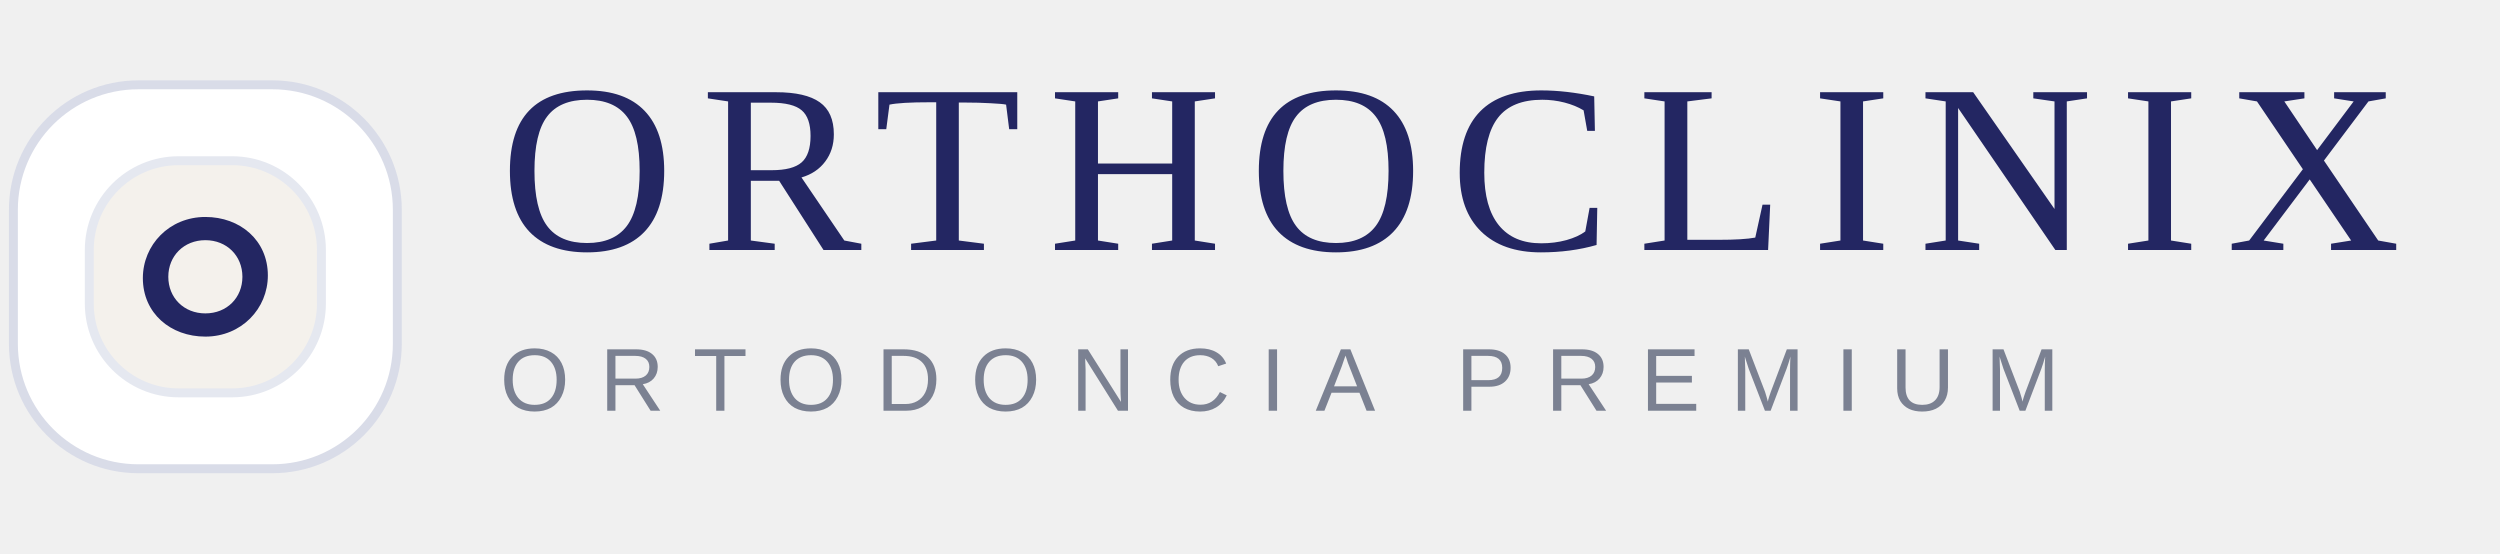
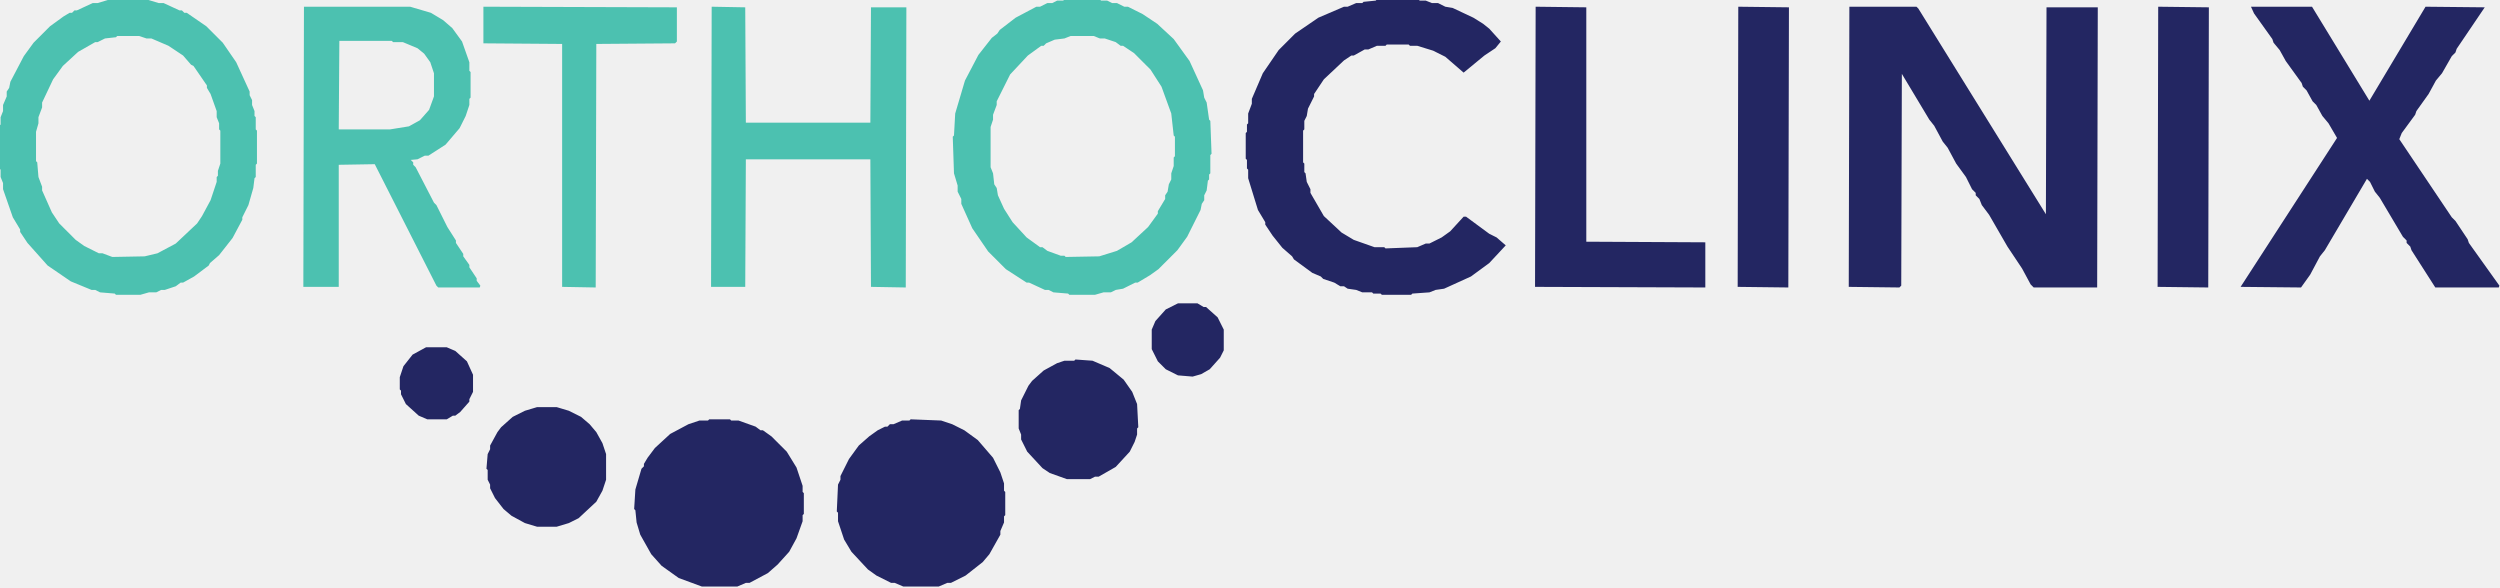
- <svg xmlns="http://www.w3.org/2000/svg" width="280" height="62" viewBox="0 0 280 62" fill="none">
-   <rect x="1.5" y="9.5" width="43" height="43" rx="14" fill="#FFFFFF" stroke="#D9DCE8" />
-   <rect x="10" y="18" width="26" height="26" rx="10" fill="#F4F1EC" stroke="#E5E8F0" />
-   <path d="M23 24.3C18.96 24.3 16 27.43 16 31.15C16 35.08 19.1 37.7 23 37.7C27.04 37.7 30 34.57 30 30.85C30 26.92 26.9 24.3 23 24.3ZM23 35.1C20.6 35.1 18.85 33.35 18.85 31C18.85 28.66 20.6 26.9 23 26.9C25.41 26.9 27.15 28.66 27.15 31C27.15 33.35 25.41 35.1 23 35.1Z" fill="#232662" />
-   <text x="56" y="28" fill="#232662" font-family="Georgia, Times New Roman, serif" font-size="27" letter-spacing="3">ORTHOCLINIX</text>
-   <text x="56" y="46" fill="#7B8192" font-family="Arial, Helvetica, sans-serif" font-size="10" letter-spacing="3.4">ORTODONCIA PREMIUM</text>
+ <svg xmlns="http://www.w3.org/2000/svg" viewBox="0 0 2048 481" width="2048" height="481" shape-rendering="geometricPrecision">
+   <path d="M 115.00,241.50 L 95.00,241.50 L 94.00,240.50 L 82.00,239.50 L 78.00,237.50 L 75.00,237.50 L 58.00,230.50 L 39.00,217.50 L 22.50,199.00 L 16.50,190.00 L 16.50,188.00 L 10.50,178.00 L 2.50,155.00 L 2.50,150.00 L 0.50,145.00 L 0.50,139.00 L -0.50,138.00 L -0.50,103.00 L 0.50,102.00 L 0.50,96.00 L 2.50,91.00 L 2.50,86.00 L 5.50,79.00 L 5.50,75.00 L 7.50,72.00 L 8.50,67.00 L 19.50,46.00 L 27.50,35.00 L 41.00,21.50 L 52.00,13.50 L 57.00,10.50 L 59.00,10.50 L 61.00,8.50 L 63.00,8.50 L 76.00,2.50 L 80.00,2.50 L 90.00,-0.50 L 120.00,-0.50 L 130.00,2.50 L 134.00,2.50 L 147.00,8.50 L 149.00,8.50 L 151.00,10.50 L 153.00,10.50 L 169.00,21.50 L 182.50,35.00 L 193.50,51.00 L 204.50,75.00 L 204.50,78.00 L 206.50,82.00 L 206.50,86.00 L 208.50,91.00 L 208.50,95.00 L 209.50,96.00 L 209.50,106.00 L 210.50,107.00 L 210.50,134.00 L 209.50,135.00 L 209.50,145.00 L 208.50,146.00 L 207.50,154.00 L 203.50,168.00 L 198.50,178.00 L 198.50,180.00 L 190.50,195.00 L 179.50,209.00 L 172.00,215.50 L 171.00,217.50 L 159.00,226.50 L 150.00,231.50 L 148.00,231.50 L 144.00,234.50 L 135.00,237.50 L 132.00,237.50 L 128.00,239.50 L 122.00,239.50 L 115.00,241.50 Z M 897.00,241.50 L 876.00,241.50 L 875.00,240.50 L 863.00,239.50 L 859.00,237.50 L 856.00,237.50 L 843.00,231.50 L 841.00,231.50 L 824.00,220.50 L 809.50,206.00 L 796.50,187.00 L 787.50,167.00 L 787.50,163.00 L 784.50,157.00 L 784.50,152.00 L 781.50,142.00 L 780.50,112.00 L 781.50,111.00 L 782.50,93.00 L 790.50,66.00 L 801.50,45.00 L 812.50,31.00 L 817.00,27.50 L 819.00,24.50 L 832.00,14.50 L 849.00,5.50 L 852.00,5.50 L 858.00,2.50 L 862.00,2.50 L 866.00,0.50 L 871.00,0.50 L 872.00,-0.50 L 901.00,-0.50 L 902.00,0.50 L 907.00,0.50 L 911.00,2.50 L 915.00,2.50 L 921.00,5.50 L 924.00,5.50 L 936.00,11.50 L 948.00,19.50 L 961.50,32.00 L 974.50,50.00 L 985.50,74.00 L 986.50,80.00 L 988.50,84.00 L 990.50,98.00 L 991.50,99.00 L 992.50,126.00 L 991.50,127.00 L 991.50,142.00 L 990.50,143.00 L 990.50,147.00 L 989.50,148.00 L 988.50,156.00 L 986.50,160.00 L 986.50,164.00 L 984.50,167.00 L 983.50,172.00 L 972.50,194.00 L 964.50,205.00 L 949.00,220.50 L 942.00,225.50 L 932.00,231.50 L 930.00,231.50 L 920.00,236.50 L 914.00,237.50 L 910.00,239.50 L 904.00,239.50 L 897.00,241.50 Z M 393.00,235.50 L 359.00,235.50 L 357.50,234.00 L 307.00,134.50 L 277.50,135.00 L 277.50,235.00 L 248.50,235.00 L 249.00,5.50 L 336.00,5.50 L 353.00,10.50 L 363.00,16.50 L 370.50,23.00 L 378.50,34.00 L 384.50,51.00 L 384.50,58.00 L 385.50,59.00 L 385.50,80.00 L 384.50,81.00 L 384.50,86.00 L 381.50,95.00 L 376.50,105.00 L 365.00,118.50 L 351.00,127.50 L 348.00,127.50 L 342.00,130.50 L 336.50,131.00 L 338.50,133.00 L 338.50,135.00 L 340.50,137.00 L 355.50,166.00 L 357.50,168.00 L 366.50,186.00 L 373.50,197.00 L 373.50,199.00 L 379.50,208.00 L 379.50,210.00 L 384.50,217.00 L 384.50,219.00 L 390.50,228.00 L 390.50,230.00 L 393.50,234.00 L 393.00,235.50 Z M 488.00,235.50 L 460.50,235.00 L 460.50,36.00 L 396.00,35.50 L 396.00,5.50 L 554.50,6.00 L 554.50,34.00 L 553.00,35.50 L 488.50,36.00 L 488.00,235.50 Z M 742.00,235.50 L 713.50,235.00 L 713.00,130.50 L 611.00,130.50 L 610.50,235.00 L 582.50,235.00 L 583.00,5.50 L 610.50,6.00 L 611.00,100.50 L 713.00,100.50 L 713.50,6.00 L 742.50,6.00 L 742.00,235.50 Z M 118.50,210.00 L 129.00,207.50 L 144.00,199.50 L 161.50,183.00 L 165.50,177.00 L 172.50,164.00 L 177.50,149.00 L 177.50,145.00 L 178.50,144.00 L 178.50,140.00 L 180.50,134.00 L 180.50,107.00 L 179.50,106.00 L 179.50,101.00 L 177.50,96.00 L 177.50,91.00 L 172.50,77.00 L 169.50,72.00 L 169.50,70.00 L 158.50,54.00 L 156.50,53.00 L 150.00,45.50 L 138.00,37.50 L 124.00,31.50 L 120.00,31.50 L 114.00,29.50 L 96.00,29.50 L 95.00,30.50 L 86.00,31.50 L 80.00,34.50 L 78.00,34.50 L 64.00,42.50 L 51.50,54.00 L 43.50,65.00 L 34.50,84.00 L 34.50,88.00 L 31.50,96.00 L 31.50,101.00 L 29.50,108.00 L 29.50,132.00 L 30.50,133.00 L 31.50,145.00 L 34.50,153.00 L 34.50,156.00 L 42.50,174.00 L 48.50,183.00 L 62.00,196.50 L 69.00,201.50 L 81.00,207.50 L 84.00,207.50 L 92.00,210.50 L 118.50,210.00 Z M 900.50,210.00 L 915.00,205.50 L 927.00,198.50 L 940.50,186.00 L 948.50,175.00 L 948.50,173.00 L 954.50,163.00 L 954.50,160.00 L 956.50,157.00 L 957.50,151.00 L 959.50,147.00 L 959.50,142.00 L 961.50,136.00 L 961.50,129.00 L 962.50,128.00 L 962.50,112.00 L 961.50,111.00 L 959.50,93.00 L 951.50,71.00 L 942.50,57.00 L 929.00,43.50 L 920.00,37.50 L 918.00,37.50 L 914.00,34.50 L 905.00,31.50 L 901.00,31.50 L 896.00,29.50 L 877.00,29.50 L 872.00,31.50 L 864.00,32.50 L 857.00,35.50 L 855.00,37.50 L 853.00,37.50 L 842.00,45.50 L 827.50,61.00 L 816.50,83.00 L 816.50,86.00 L 813.50,94.00 L 813.50,98.00 L 811.50,104.00 L 811.50,137.00 L 813.50,142.00 L 814.50,151.00 L 816.50,154.00 L 817.50,160.00 L 822.50,171.00 L 829.50,182.00 L 841.00,194.50 L 852.00,202.50 L 854.00,202.50 L 858.00,205.50 L 869.00,209.50 L 872.00,209.50 L 873.00,210.50 L 900.50,210.00 Z M 319.50,106.00 L 335.00,103.50 L 344.00,98.50 L 351.50,90.00 L 355.50,79.00 L 355.50,60.00 L 352.50,51.00 L 347.50,44.00 L 342.00,39.50 L 330.00,34.50 L 322.00,34.50 L 321.00,33.50 L 278.00,33.50 L 277.50,106.00 L 319.50,106.00 Z" fill="#4cc1b0" fill-rule="evenodd" />
+   <path d="M 1156.00,241.50 L 1132.00,241.50 L 1131.00,240.50 L 1125.00,240.50 L 1124.00,239.50 L 1116.00,239.50 L 1111.00,237.50 L 1104.00,236.50 L 1101.00,234.50 L 1098.00,234.50 L 1093.00,231.50 L 1084.00,228.50 L 1082.00,226.50 L 1075.00,223.50 L 1060.00,212.50 L 1058.50,210.00 L 1050.50,203.00 L 1042.50,193.00 L 1036.50,184.00 L 1036.50,182.00 L 1030.50,172.00 L 1022.50,146.00 L 1022.50,139.00 L 1021.50,138.00 L 1021.50,131.00 L 1020.50,130.00 L 1020.50,109.00 L 1021.50,108.00 L 1021.50,102.00 L 1022.50,101.00 L 1022.50,93.00 L 1025.50,85.00 L 1025.50,81.00 L 1034.50,60.00 L 1047.50,41.00 L 1061.00,27.50 L 1080.00,14.50 L 1101.00,5.50 L 1104.00,5.50 L 1111.00,2.50 L 1116.00,2.50 L 1117.00,1.50 L 1127.00,0.50 L 1128.00,-0.50 L 1162.00,-0.50 L 1163.00,0.50 L 1168.00,0.50 L 1173.00,2.50 L 1178.00,2.50 L 1184.00,5.50 L 1190.00,6.50 L 1207.00,14.50 L 1215.00,19.50 L 1220.00,23.50 L 1229.50,34.00 L 1225.00,39.50 L 1216.00,45.50 L 1199.00,59.50 L 1184.00,46.50 L 1174.00,41.50 L 1161.00,37.50 L 1155.00,37.50 L 1154.00,36.50 L 1136.00,36.50 L 1135.00,37.50 L 1128.00,37.50 L 1121.00,40.50 L 1118.00,40.50 L 1109.00,45.50 L 1107.00,45.50 L 1101.00,49.50 L 1084.50,65.00 L 1076.50,77.00 L 1076.50,79.00 L 1071.50,89.00 L 1070.50,95.00 L 1068.50,99.00 L 1068.50,106.00 L 1067.50,107.00 L 1067.50,133.00 L 1068.50,134.00 L 1068.50,141.00 L 1069.50,142.00 L 1070.50,149.00 L 1073.50,155.00 L 1073.50,158.00 L 1084.50,177.00 L 1099.00,190.50 L 1109.00,196.50 L 1126.00,202.50 L 1134.00,202.50 L 1135.00,203.50 L 1161.00,202.50 L 1168.00,199.50 L 1171.00,199.50 L 1181.00,194.50 L 1188.00,189.50 L 1199.00,177.50 L 1201.00,177.50 L 1220.00,191.50 L 1226.00,194.50 L 1233.50,201.00 L 1220.00,215.50 L 1205.00,226.50 L 1183.00,236.50 L 1176.00,237.50 L 1171.00,239.50 L 1157.00,240.50 L 1156.00,241.50 Z M 1397.00,235.50 L 1257.50,235.00 L 1258.00,5.50 L 1299.50,6.00 L 1299.50,198.00 L 1397.00,198.50 L 1397.00,235.50 Z M 1465.00,235.50 L 1423.50,235.00 L 1424.00,5.50 L 1465.50,6.00 L 1465.00,235.50 Z M 1718.00,235.50 L 1666.00,235.50 L 1663.50,233.00 L 1656.50,220.00 L 1644.50,202.00 L 1629.50,176.00 L 1623.50,168.00 L 1621.50,163.00 L 1618.50,160.00 L 1618.50,158.00 L 1615.50,155.00 L 1610.50,145.00 L 1602.50,134.00 L 1595.50,121.00 L 1591.50,116.00 L 1584.50,103.00 L 1580.50,98.00 L 1558.00,60.50 L 1557.50,234.00 L 1556.00,235.50 L 1514.50,235.00 L 1515.00,5.50 L 1570.00,5.50 L 1571.50,7.00 L 1676.00,175.50 L 1676.50,6.00 L 1718.50,6.00 L 1718.00,235.50 Z M 1809.00,235.50 L 1767.50,235.00 L 1768.00,5.50 L 1809.50,6.00 L 1809.00,235.50 Z M 2047.00,235.50 L 1995.00,235.50 L 1975.50,205.00 L 1974.50,202.00 L 1971.50,199.00 L 1971.50,197.00 L 1968.50,194.00 L 1949.50,162.00 L 1945.50,157.00 L 1941.50,149.00 L 1939.00,146.50 L 1904.50,205.00 L 1900.50,210.00 L 1892.50,225.00 L 1885.00,235.50 L 1835.50,235.00 L 1914.50,113.00 L 1907.50,101.00 L 1902.50,95.00 L 1897.50,86.00 L 1894.50,83.00 L 1889.50,74.00 L 1886.50,71.00 L 1885.50,68.00 L 1872.50,50.00 L 1867.50,41.00 L 1862.50,35.00 L 1861.50,32.00 L 1846.50,11.00 L 1844.00,5.50 L 1894.00,5.50 L 1941.00,82.50 L 1987.00,5.50 L 2035.50,6.00 L 2012.50,40.00 L 2011.50,43.00 L 2008.50,46.00 L 2000.50,60.00 L 1995.50,66.00 L 1989.50,77.00 L 1979.50,91.00 L 1978.50,94.00 L 1967.50,109.00 L 1965.50,114.00 L 2008.50,178.00 L 2011.50,181.00 L 2021.50,196.00 L 2022.50,199.00 L 2047.50,234.00 L 2047.00,235.50 Z M 977.00,308.50 L 965.00,307.50 L 955.00,302.50 L 948.50,296.00 L 943.50,286.00 L 943.50,270.00 L 946.50,263.00 L 955.00,253.50 L 965.00,248.50 L 981.00,248.50 L 986.00,251.50 L 988.00,251.50 L 997.50,260.00 L 1002.50,270.00 L 1002.50,287.00 L 999.50,293.00 L 991.00,302.50 L 984.00,306.50 L 977.00,308.50 Z M 366.00,343.50 L 350.00,343.50 L 343.00,340.50 L 332.50,331.00 L 328.50,323.00 L 328.50,320.00 L 327.50,319.00 L 327.50,309.00 L 330.50,300.00 L 338.00,290.50 L 349.00,284.50 L 366.00,284.50 L 373.00,287.50 L 382.50,296.00 L 387.50,307.00 L 387.50,321.00 L 384.50,327.00 L 384.50,329.00 L 377.00,337.50 L 373.00,340.50 L 371.00,340.50 L 366.00,343.50 Z M 893.00,392.50 L 874.00,392.50 L 860.00,387.50 L 854.00,383.50 L 841.50,370.00 L 836.50,360.00 L 836.50,356.00 L 834.50,351.00 L 834.50,336.00 L 835.50,335.00 L 836.50,328.00 L 842.50,316.00 L 845.50,312.00 L 855.00,303.50 L 866.00,297.50 L 872.00,295.50 L 880.00,295.50 L 881.00,294.50 L 895.00,295.50 L 909.00,301.50 L 920.50,311.00 L 927.50,321.00 L 931.50,331.00 L 932.50,350.00 L 931.50,351.00 L 931.50,356.00 L 929.50,362.00 L 925.50,370.00 L 914.00,382.50 L 900.00,390.50 L 897.00,390.50 L 893.00,392.50 Z M 456.00,431.50 L 440.00,431.50 L 430.00,428.50 L 419.00,422.50 L 412.50,417.00 L 405.50,408.00 L 401.50,400.00 L 401.50,397.00 L 399.50,393.00 L 399.50,385.00 L 398.50,384.00 L 399.50,372.00 L 401.50,368.00 L 401.50,365.00 L 407.50,354.00 L 410.50,350.00 L 420.00,341.50 L 430.00,336.50 L 440.00,333.50 L 456.00,333.50 L 466.00,336.50 L 476.00,341.50 L 483.00,347.50 L 488.50,354.00 L 493.50,363.00 L 496.50,372.00 L 496.50,393.00 L 493.50,402.00 L 488.50,411.00 L 474.00,424.50 L 466.00,428.50 L 456.00,431.50 Z M 604.00,480.50 L 575.00,480.50 L 556.00,473.50 L 542.00,463.50 L 533.50,454.00 L 524.50,438.00 L 521.50,428.00 L 520.50,418.00 L 519.50,417.00 L 520.50,401.00 L 525.50,384.00 L 527.50,382.00 L 527.50,380.00 L 530.50,375.00 L 536.50,367.00 L 549.00,355.50 L 564.00,347.50 L 573.00,344.50 L 580.00,344.50 L 581.00,343.50 L 598.00,343.50 L 599.00,344.50 L 605.00,344.50 L 619.00,349.50 L 623.00,352.50 L 625.00,352.50 L 632.00,357.50 L 644.50,370.00 L 652.50,383.00 L 657.50,398.00 L 657.50,403.00 L 658.50,404.00 L 658.50,421.00 L 657.50,422.00 L 657.50,427.00 L 652.50,441.00 L 646.50,452.00 L 637.00,462.50 L 629.00,469.50 L 614.00,477.50 L 611.00,477.50 L 604.00,480.50 Z M 769.00,480.50 L 740.00,480.50 L 733.00,477.50 L 730.00,477.50 L 718.00,471.50 L 711.00,466.50 L 697.50,452.00 L 691.50,442.00 L 686.50,427.00 L 686.50,420.00 L 685.50,419.00 L 686.50,397.00 L 688.50,393.00 L 688.50,390.00 L 695.50,376.00 L 703.50,365.00 L 712.00,357.50 L 719.00,352.50 L 725.00,349.50 L 727.00,349.50 L 729.00,347.50 L 732.00,347.50 L 739.00,344.50 L 745.00,344.50 L 746.00,343.50 L 771.00,344.50 L 780.00,347.50 L 790.00,352.50 L 801.00,360.50 L 813.50,375.00 L 819.50,387.00 L 822.50,396.00 L 822.50,402.00 L 823.50,403.00 L 823.50,422.00 L 822.50,423.00 L 822.50,428.00 L 819.50,435.00 L 819.50,438.00 L 810.50,454.00 L 805.00,460.50 L 791.00,471.50 L 779.00,477.50 L 776.00,477.50 L 769.00,480.50 Z" fill="#232662" fill-rule="evenodd" />
</svg>
